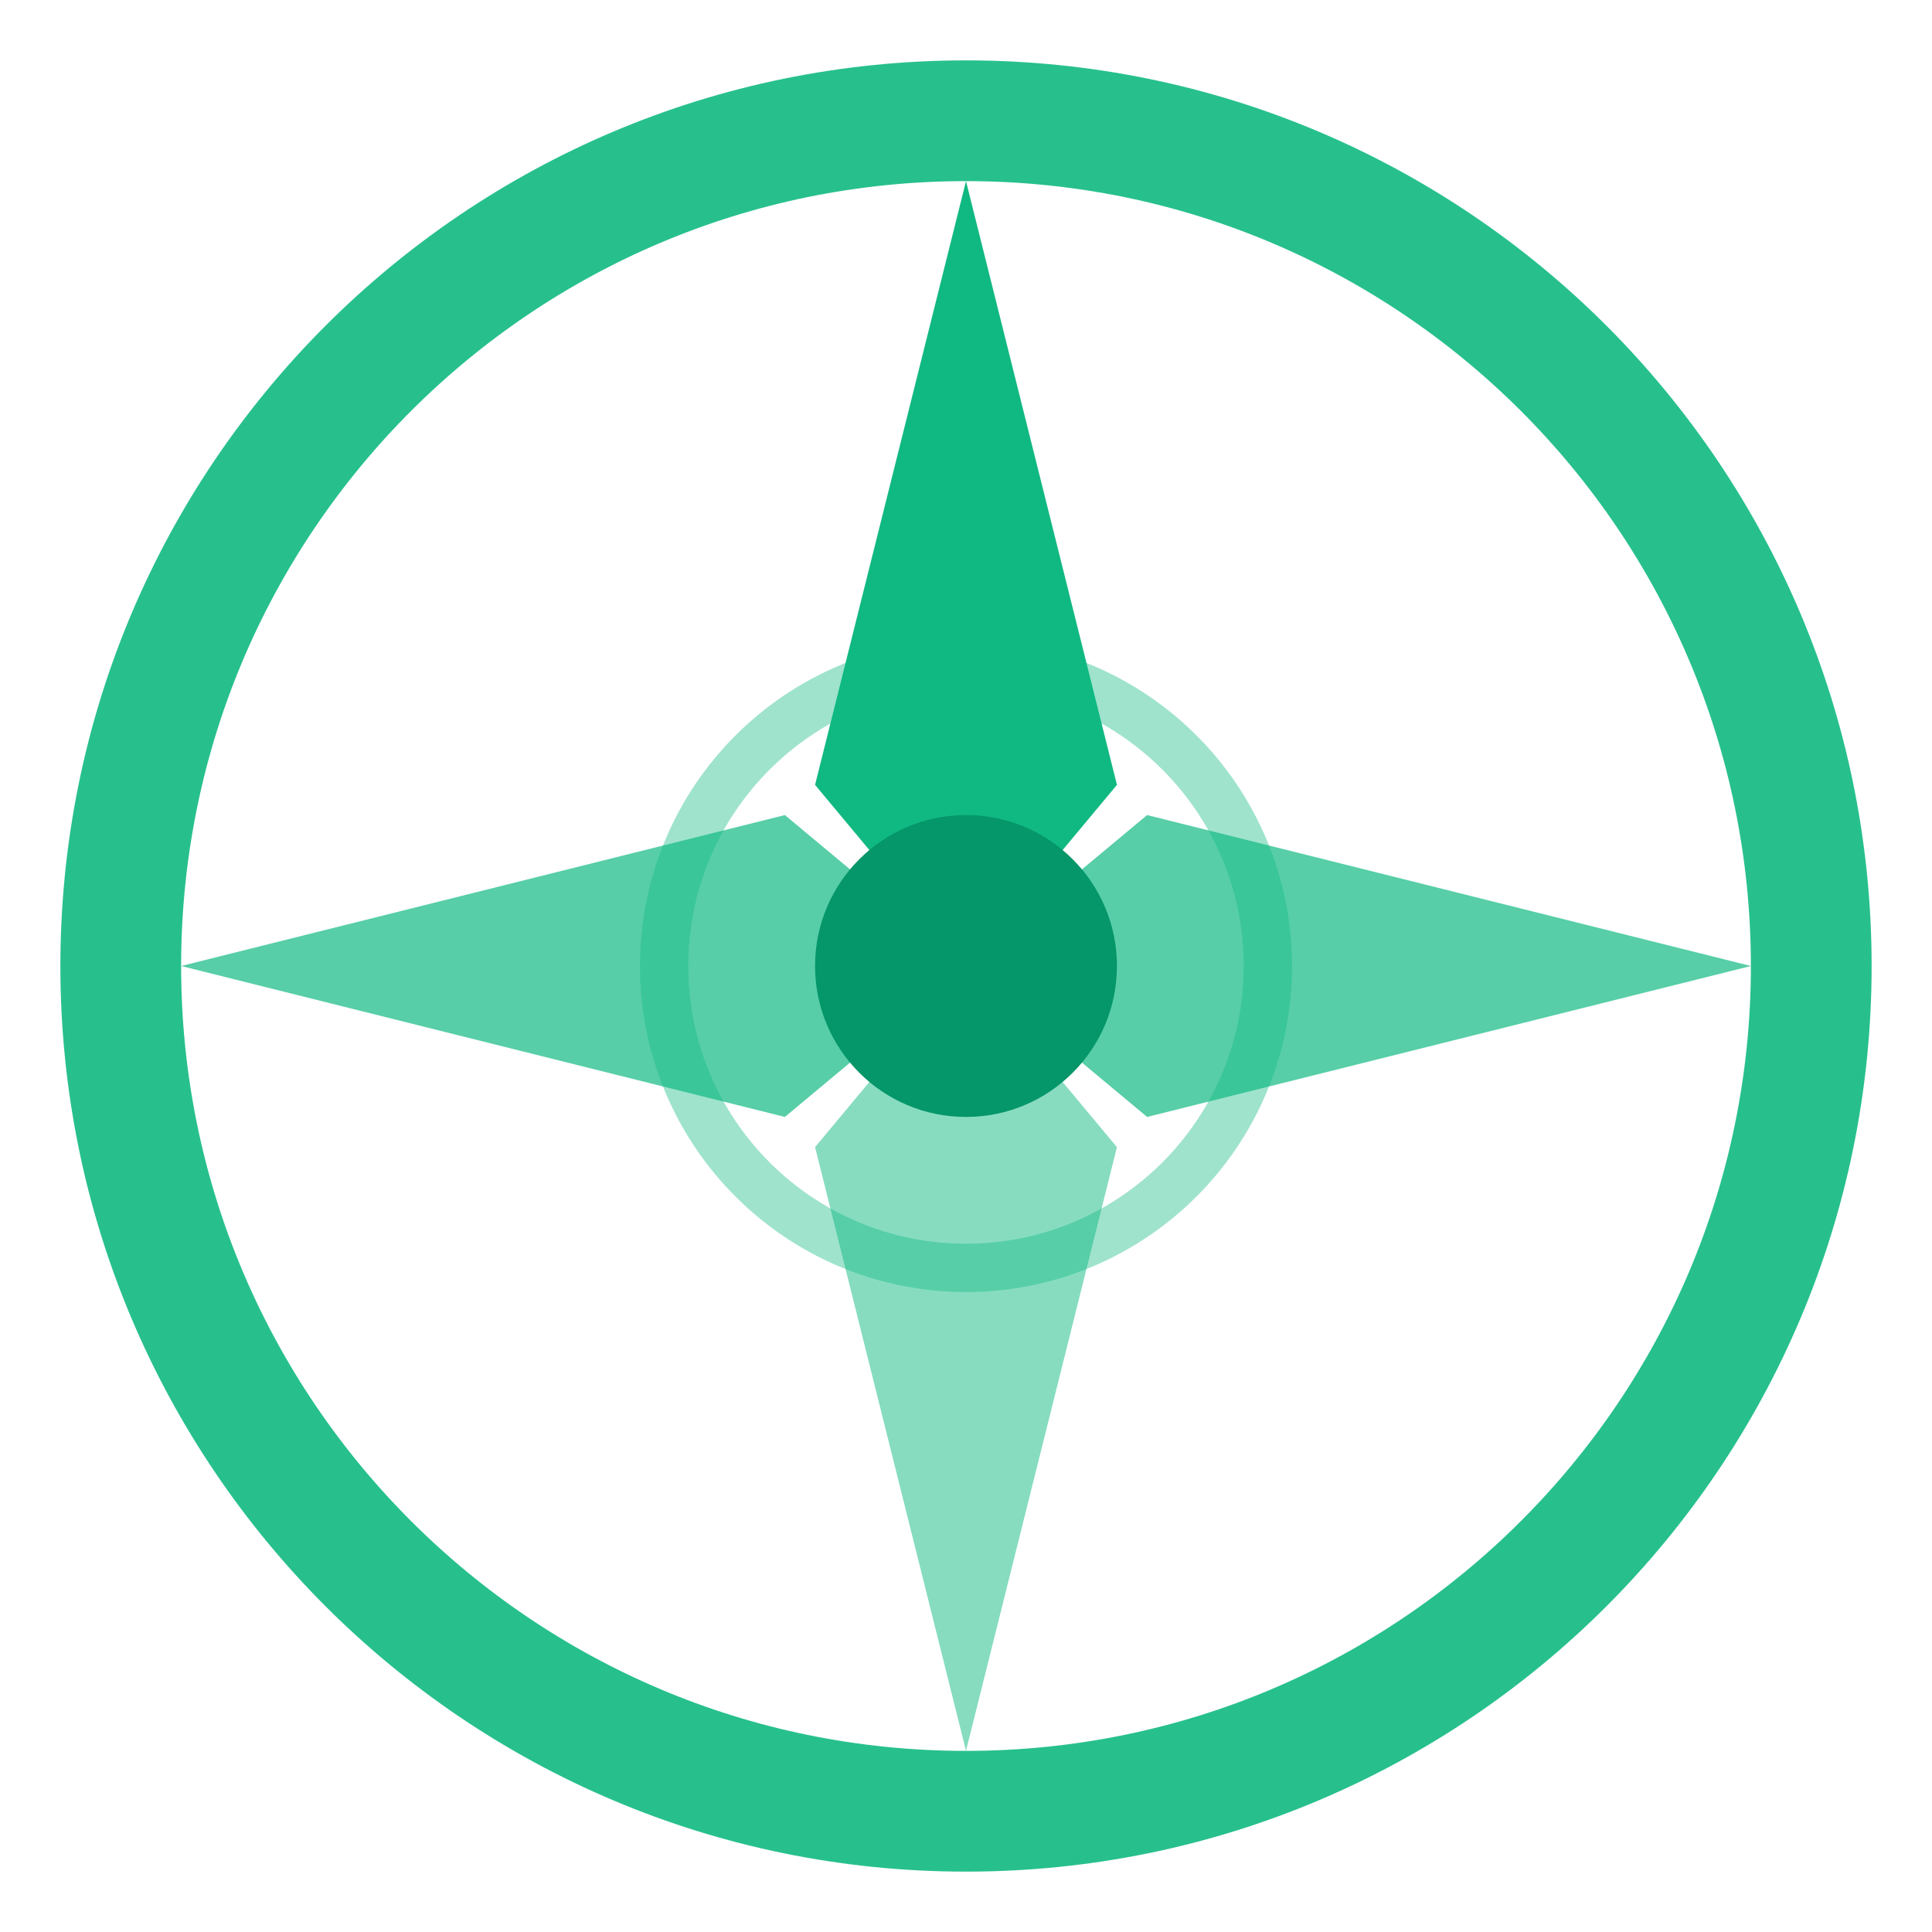
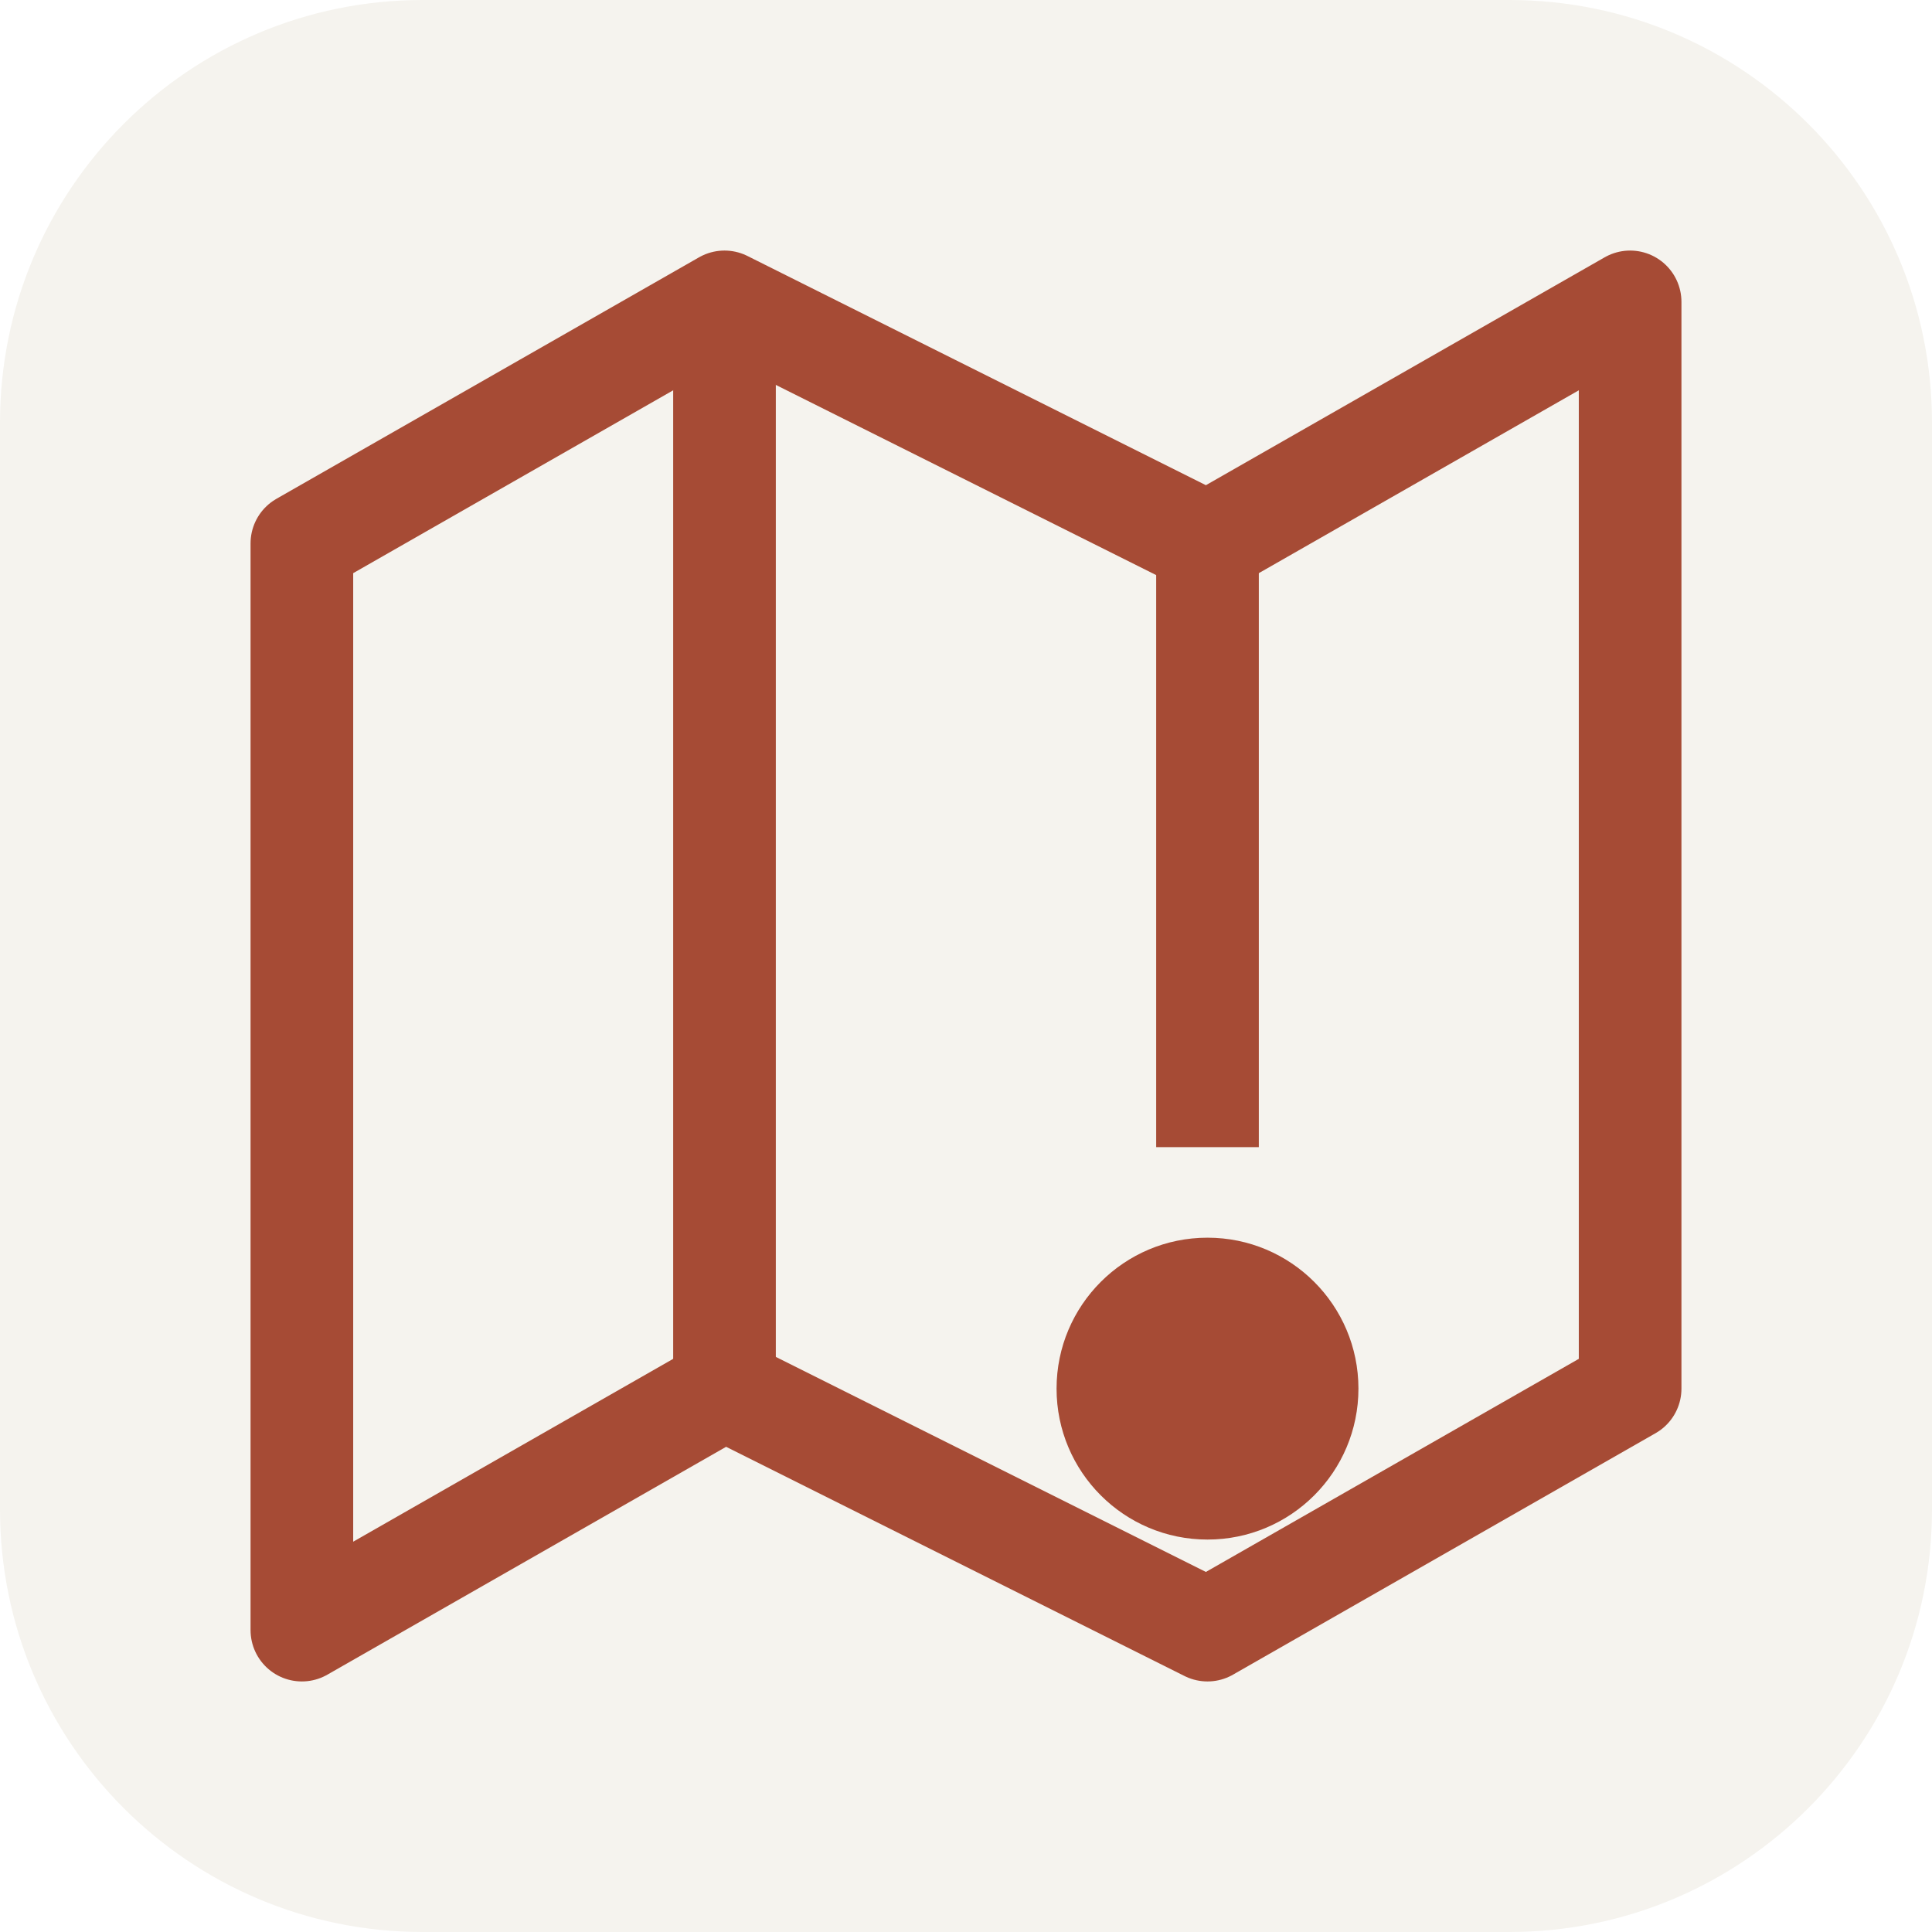
- <svg xmlns="http://www.w3.org/2000/svg" viewBox="0 0 32 32">
-   <circle cx="16" cy="16" r="14" stroke="#10B981" stroke-width="2" fill="none" opacity="0.9" />
-   <polygon points="16,3 18.5,13 16,16 13.5,13" fill="#10B981" />
-   <polygon points="16,29 13.5,19 16,16 18.5,19" fill="#10B981" opacity="0.5" />
-   <polygon points="29,16 19,13.5 16,16 19,18.5" fill="#10B981" opacity="0.7" />
-   <polygon points="3,16 13,18.5 16,16 13,13.5" fill="#10B981" opacity="0.7" />
-   <circle cx="16" cy="16" r="2.5" fill="#059669" />
-   <circle cx="16" cy="16" r="5" stroke="#10B981" stroke-width="0.8" fill="none" opacity="0.4" />
+ <svg xmlns="http://www.w3.org/2000/svg" viewBox="0 0 32 32" fill="none">
+   <rect width="32" height="32" rx="7" fill="#f5f3ee" />
+   <g stroke="#a64b35" stroke-width="1.7" stroke-linejoin="round">
+     <path d="m5 9 7-4 8 4 7-4v18l-7 4-8-4-7 4V9Z" />
+     <path d="M12 5v18m8-14v10" />
+   </g>
+   <circle cx="20" cy="23" r="2.5" fill="#a64b35" />
</svg>
